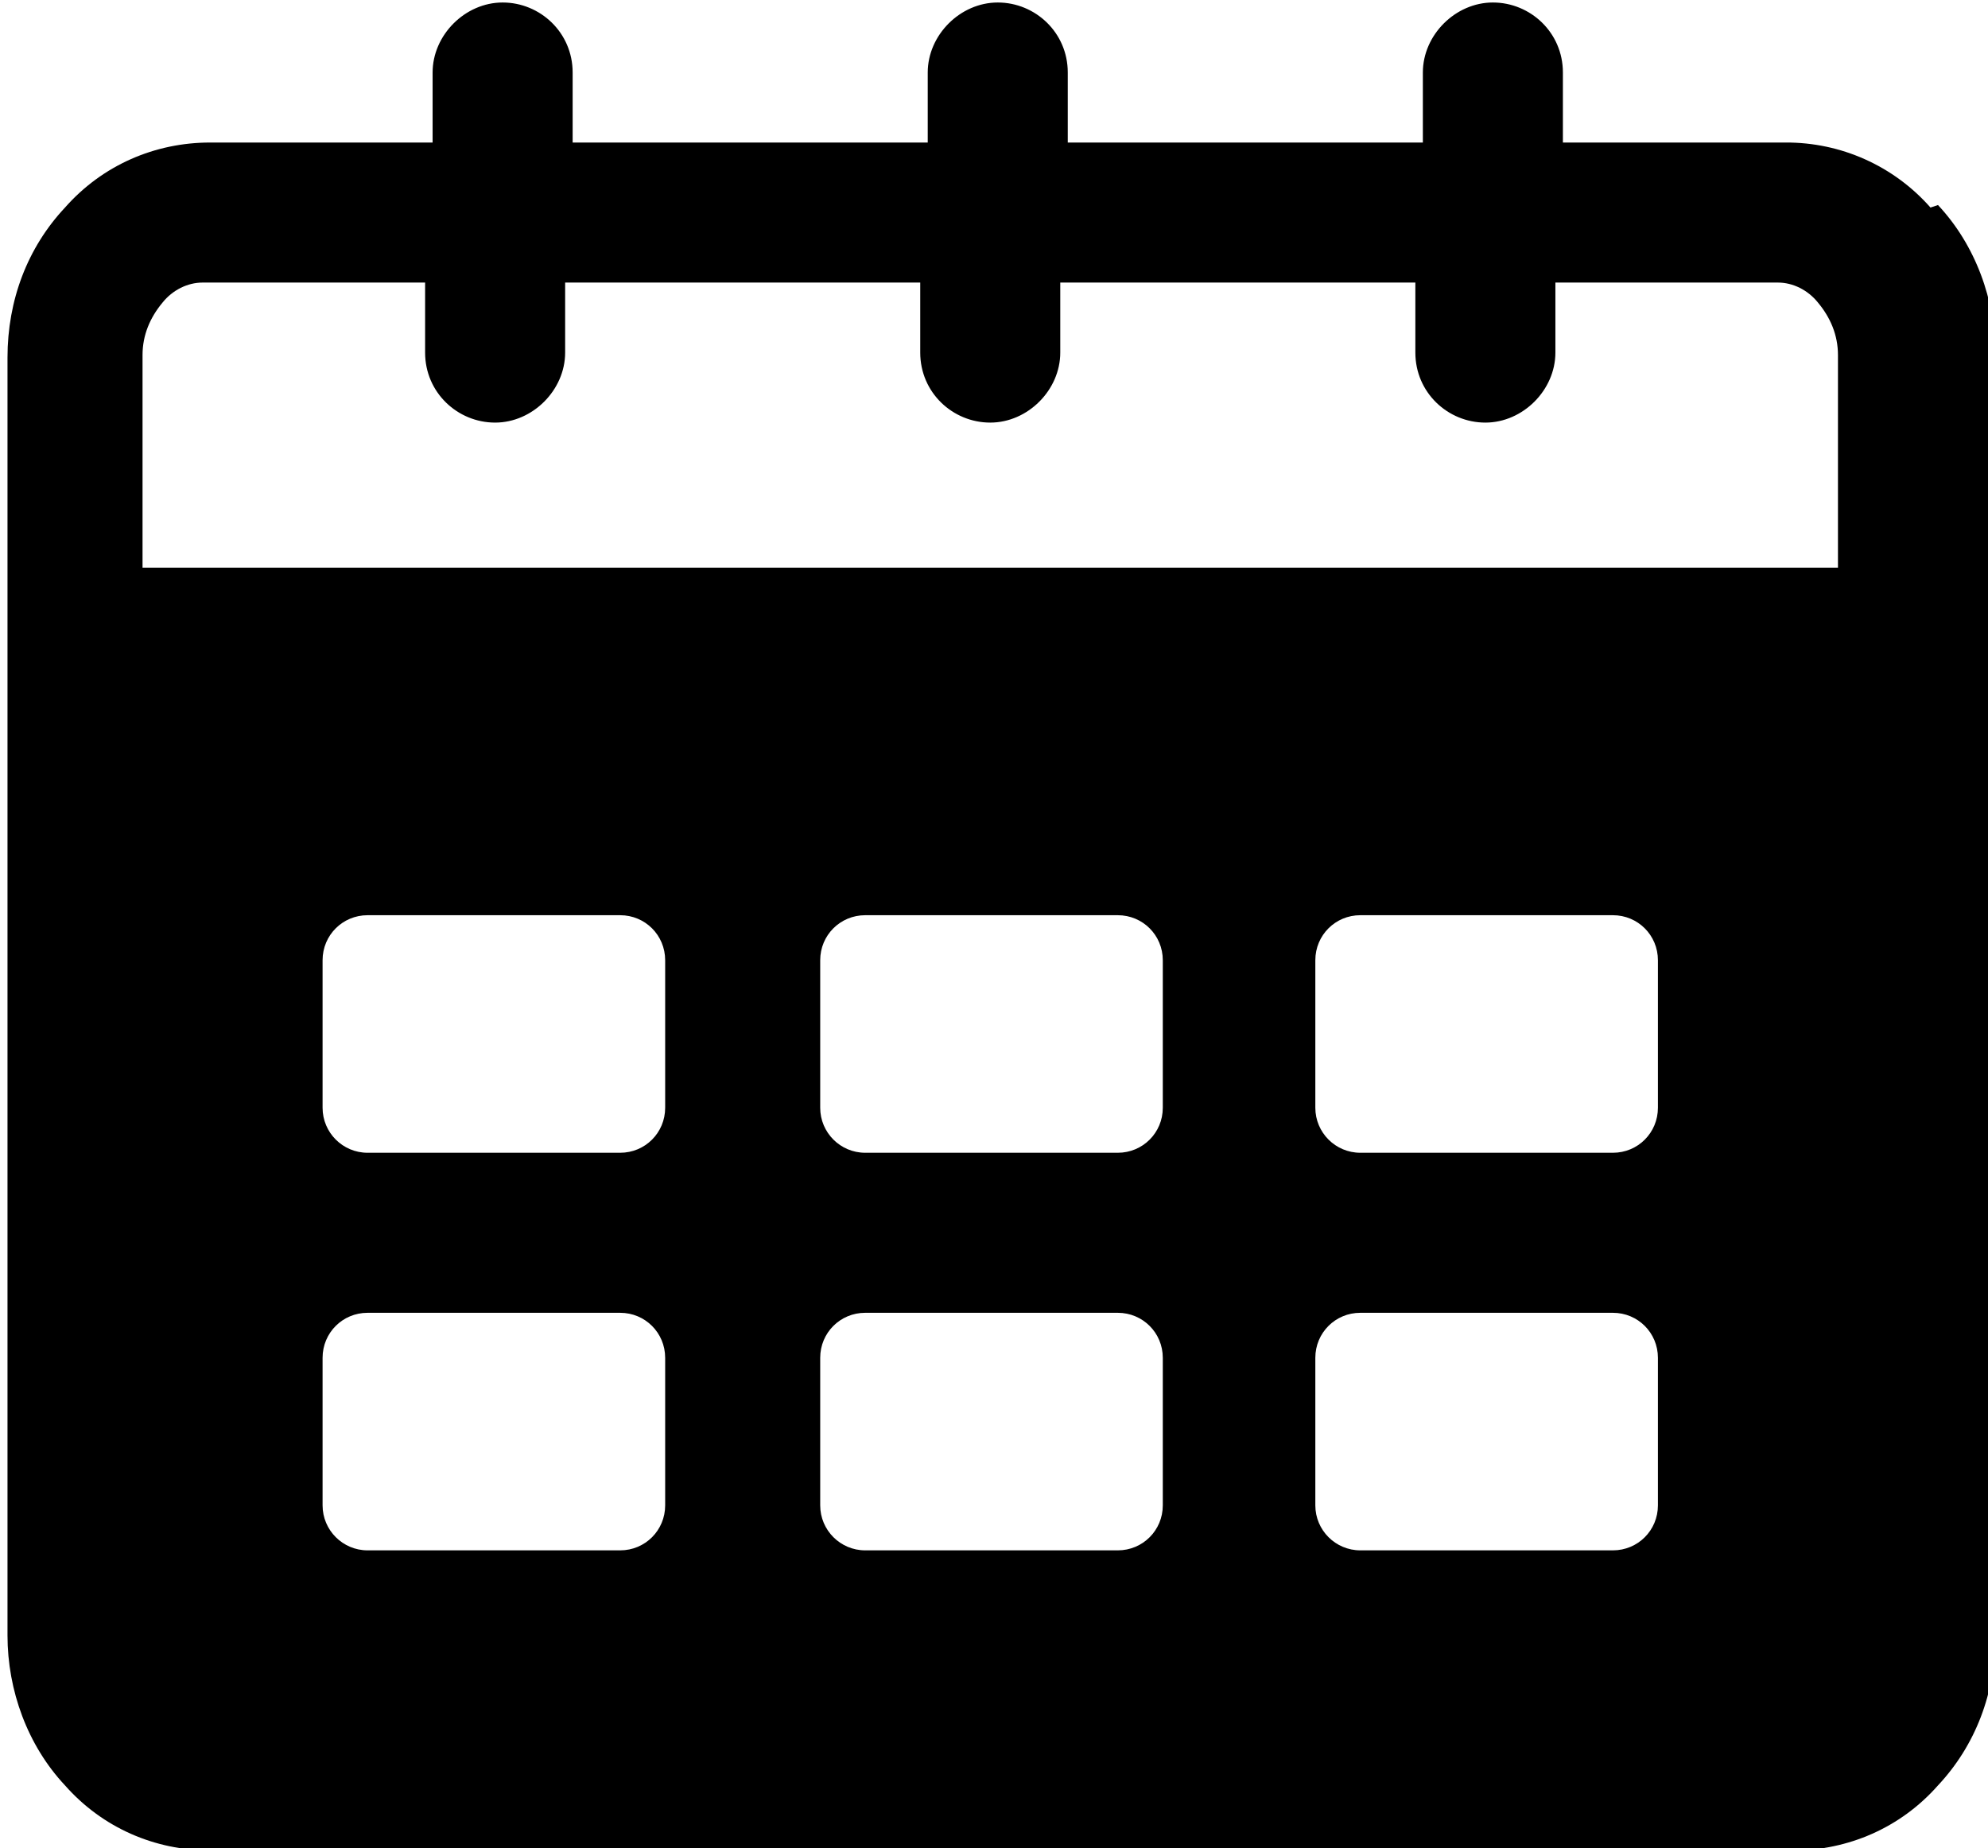
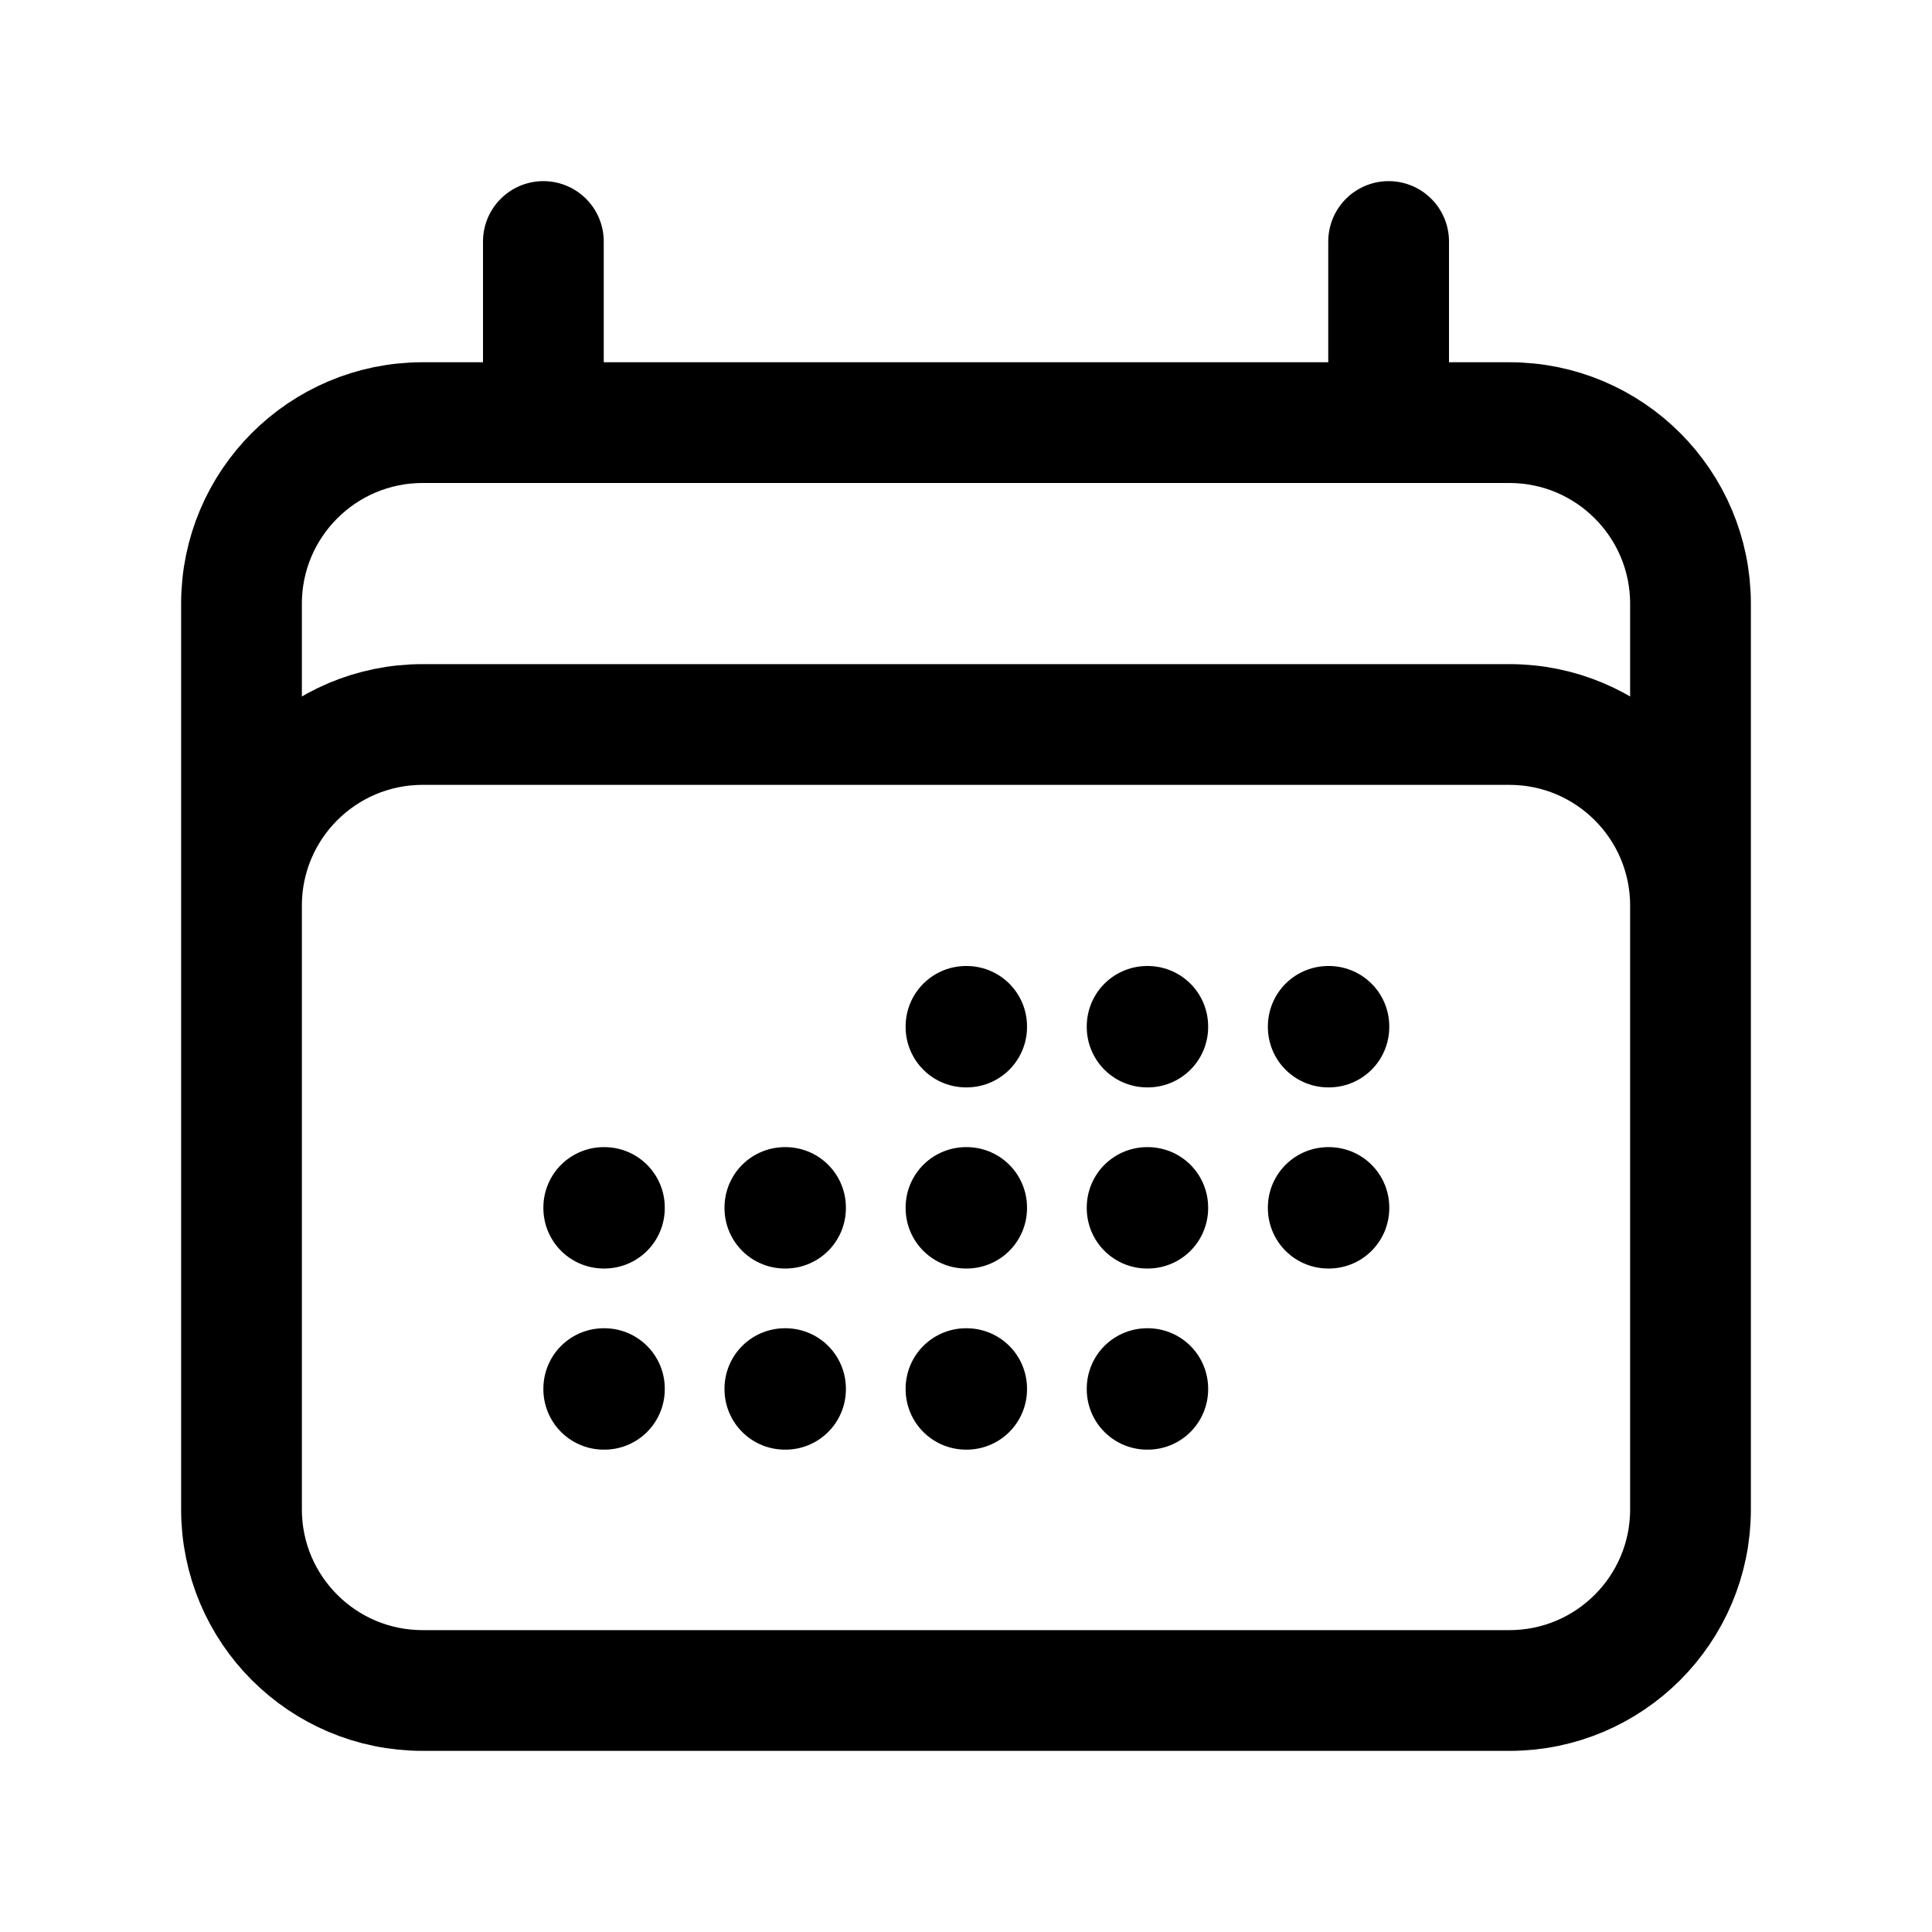
- <svg xmlns="http://www.w3.org/2000/svg" data-name="Layer 1" viewBox="0 0 7.95 7.39">
-   <path fill="currentColor" fill-rule="evenodd" d="M7.72.83a.767.767 0 0 0-.58-.26h-.89V.29c0-.16-.13-.28-.28-.28s-.28.13-.28.28v.28H4.27V.29c0-.16-.13-.28-.28-.28s-.28.13-.28.28v.28H2.29V.29c0-.16-.13-.28-.28-.28s-.28.13-.28.28v.28H.84C.62.57.41.66.26.83c-.15.16-.23.37-.23.6v5.11c0 .22.08.44.23.6.15.17.36.26.58.26h6.33c.22 0 .43-.09.58-.26.15-.16.23-.37.23-.6V1.42c0-.22-.08-.44-.23-.6ZM2.66 6.02c0 .1-.08.18-.18.18H1.47a.18.18 0 0 1-.18-.18v-.59c0-.1.08-.18.18-.18h1.01c.1 0 .18.08.18.18v.59Zm0-1.59c0 .1-.08.18-.18.18H1.47a.18.18 0 0 1-.18-.18v-.59c0-.1.08-.18.18-.18h1.01c.1 0 .18.08.18.18v.59Zm1.99 1.59c0 .1-.08.18-.18.18H3.46a.18.18 0 0 1-.18-.18v-.59c0-.1.08-.18.18-.18h1.01c.1 0 .18.08.18.18v.59Zm0-1.59c0 .1-.08.18-.18.18H3.46a.18.18 0 0 1-.18-.18v-.59c0-.1.08-.18.18-.18h1.01c.1 0 .18.08.18.18v.59Zm1.98 1.59c0 .1-.08.18-.18.18H5.44a.18.18 0 0 1-.18-.18v-.59c0-.1.08-.18.18-.18h1.01c.1 0 .18.08.18.18v.59Zm0-1.59c0 .1-.08.18-.18.18H5.44a.18.18 0 0 1-.18-.18v-.59c0-.1.08-.18.18-.18h1.01c.1 0 .18.08.18.18v.59Zm.76-2.16H.57v-.85c0-.08.03-.15.08-.21.04-.05.1-.08.16-.08h.89v.28c0 .16.13.28.28.28s.28-.13.28-.28v-.28h1.42v.28c0 .16.13.28.28.28s.28-.13.28-.28v-.28h1.42v.28c0 .16.13.28.28.28s.28-.13.28-.28v-.28h.89c.06 0 .12.03.16.08.05.06.08.13.08.21v.85Z" />
+ <svg xmlns="http://www.w3.org/2000/svg" fill="none" viewBox="0 0 24 24" stroke-width="1.5" stroke="currentColor" class="size-6">
+   <path stroke-linecap="round" stroke-linejoin="round" d="M6.75 3v2.25M17.25 3v2.25M3 18.75V7.5a2.25 2.25 0 0 1 2.25-2.25h13.5A2.25 2.25 0 0 1 21 7.5v11.25m-18 0A2.25 2.25 0 0 0 5.25 21h13.5A2.25 2.25 0 0 0 21 18.75m-18 0v-7.5A2.25 2.25 0 0 1 5.25 9h13.5A2.25 2.25 0 0 1 21 11.25v7.5m-9-6h.008v.008H12v-.008ZM12 15h.008v.008H12V15Zm0 2.25h.008v.008H12v-.008ZM9.75 15h.008v.008H9.75V15Zm0 2.25h.008v.008H9.75v-.008ZM7.5 15h.008v.008H7.5V15Zm0 2.25h.008v.008H7.5v-.008Zm6.75-4.5h.008v.008h-.008v-.008Zm0 2.25h.008v.008h-.008V15Zm0 2.25h.008v.008h-.008v-.008Zm2.25-4.5h.008v.008H16.5v-.008Zm0 2.25h.008v.008H16.5V15Z" />
</svg>
